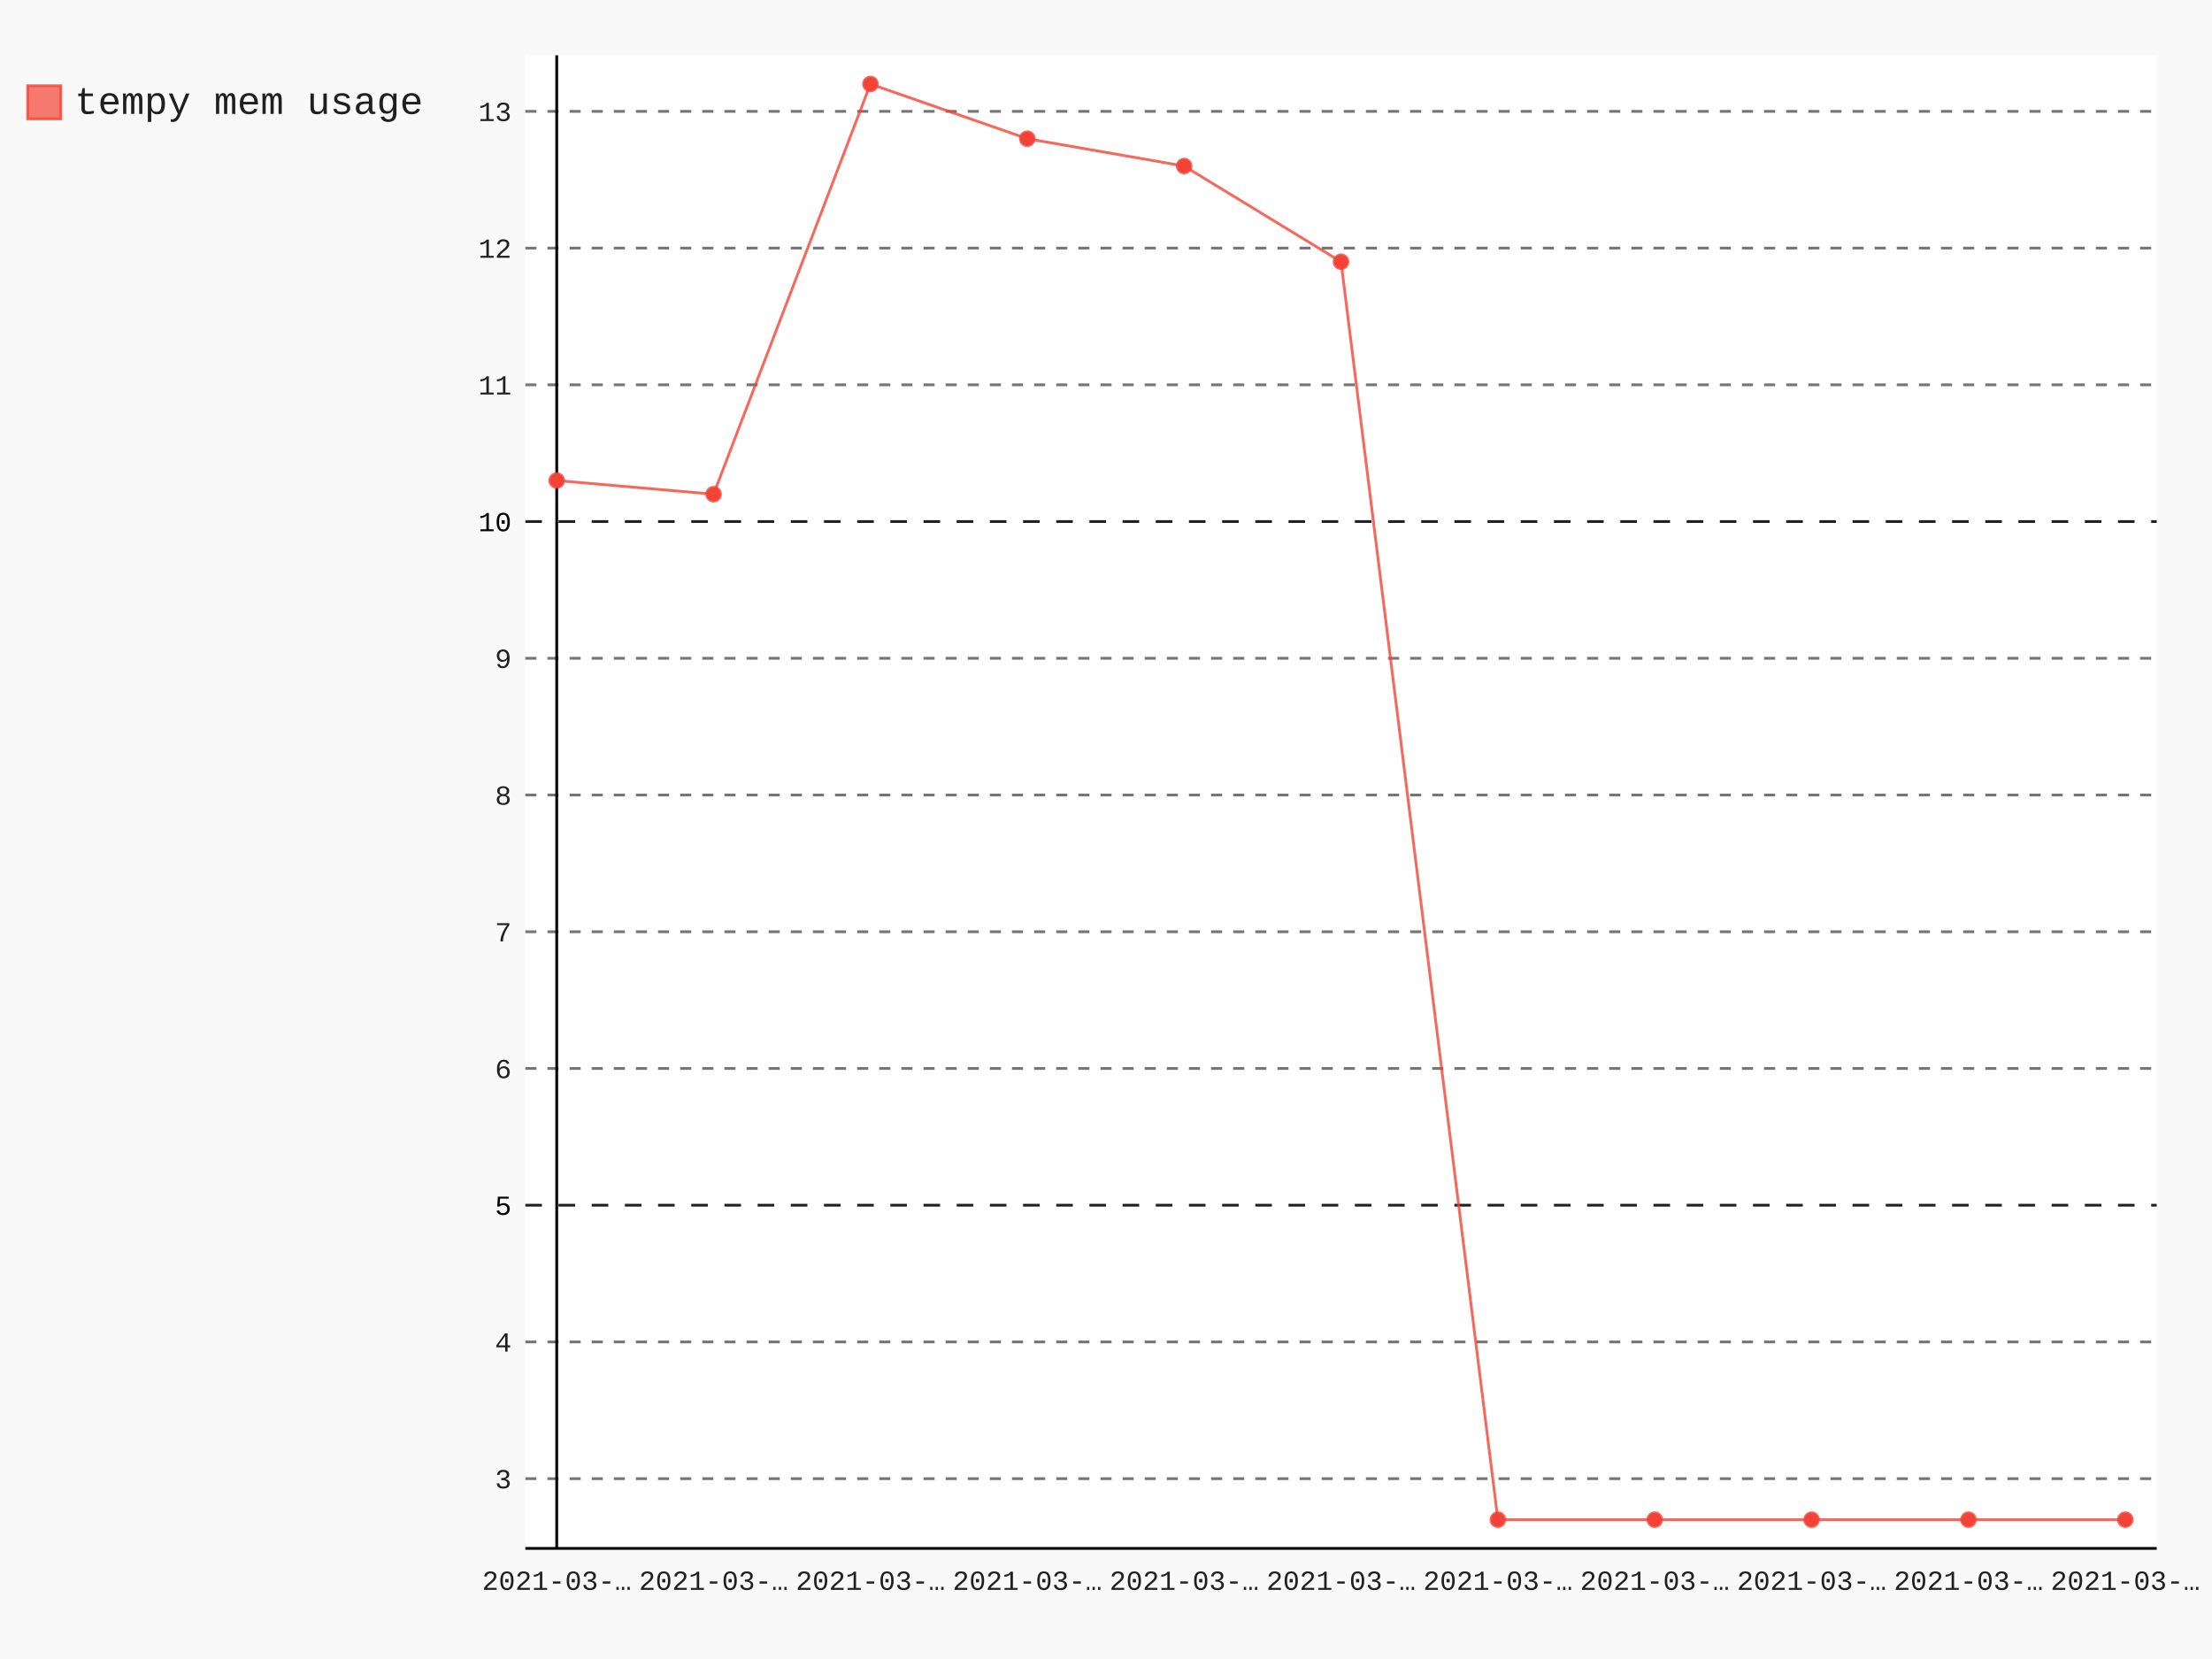
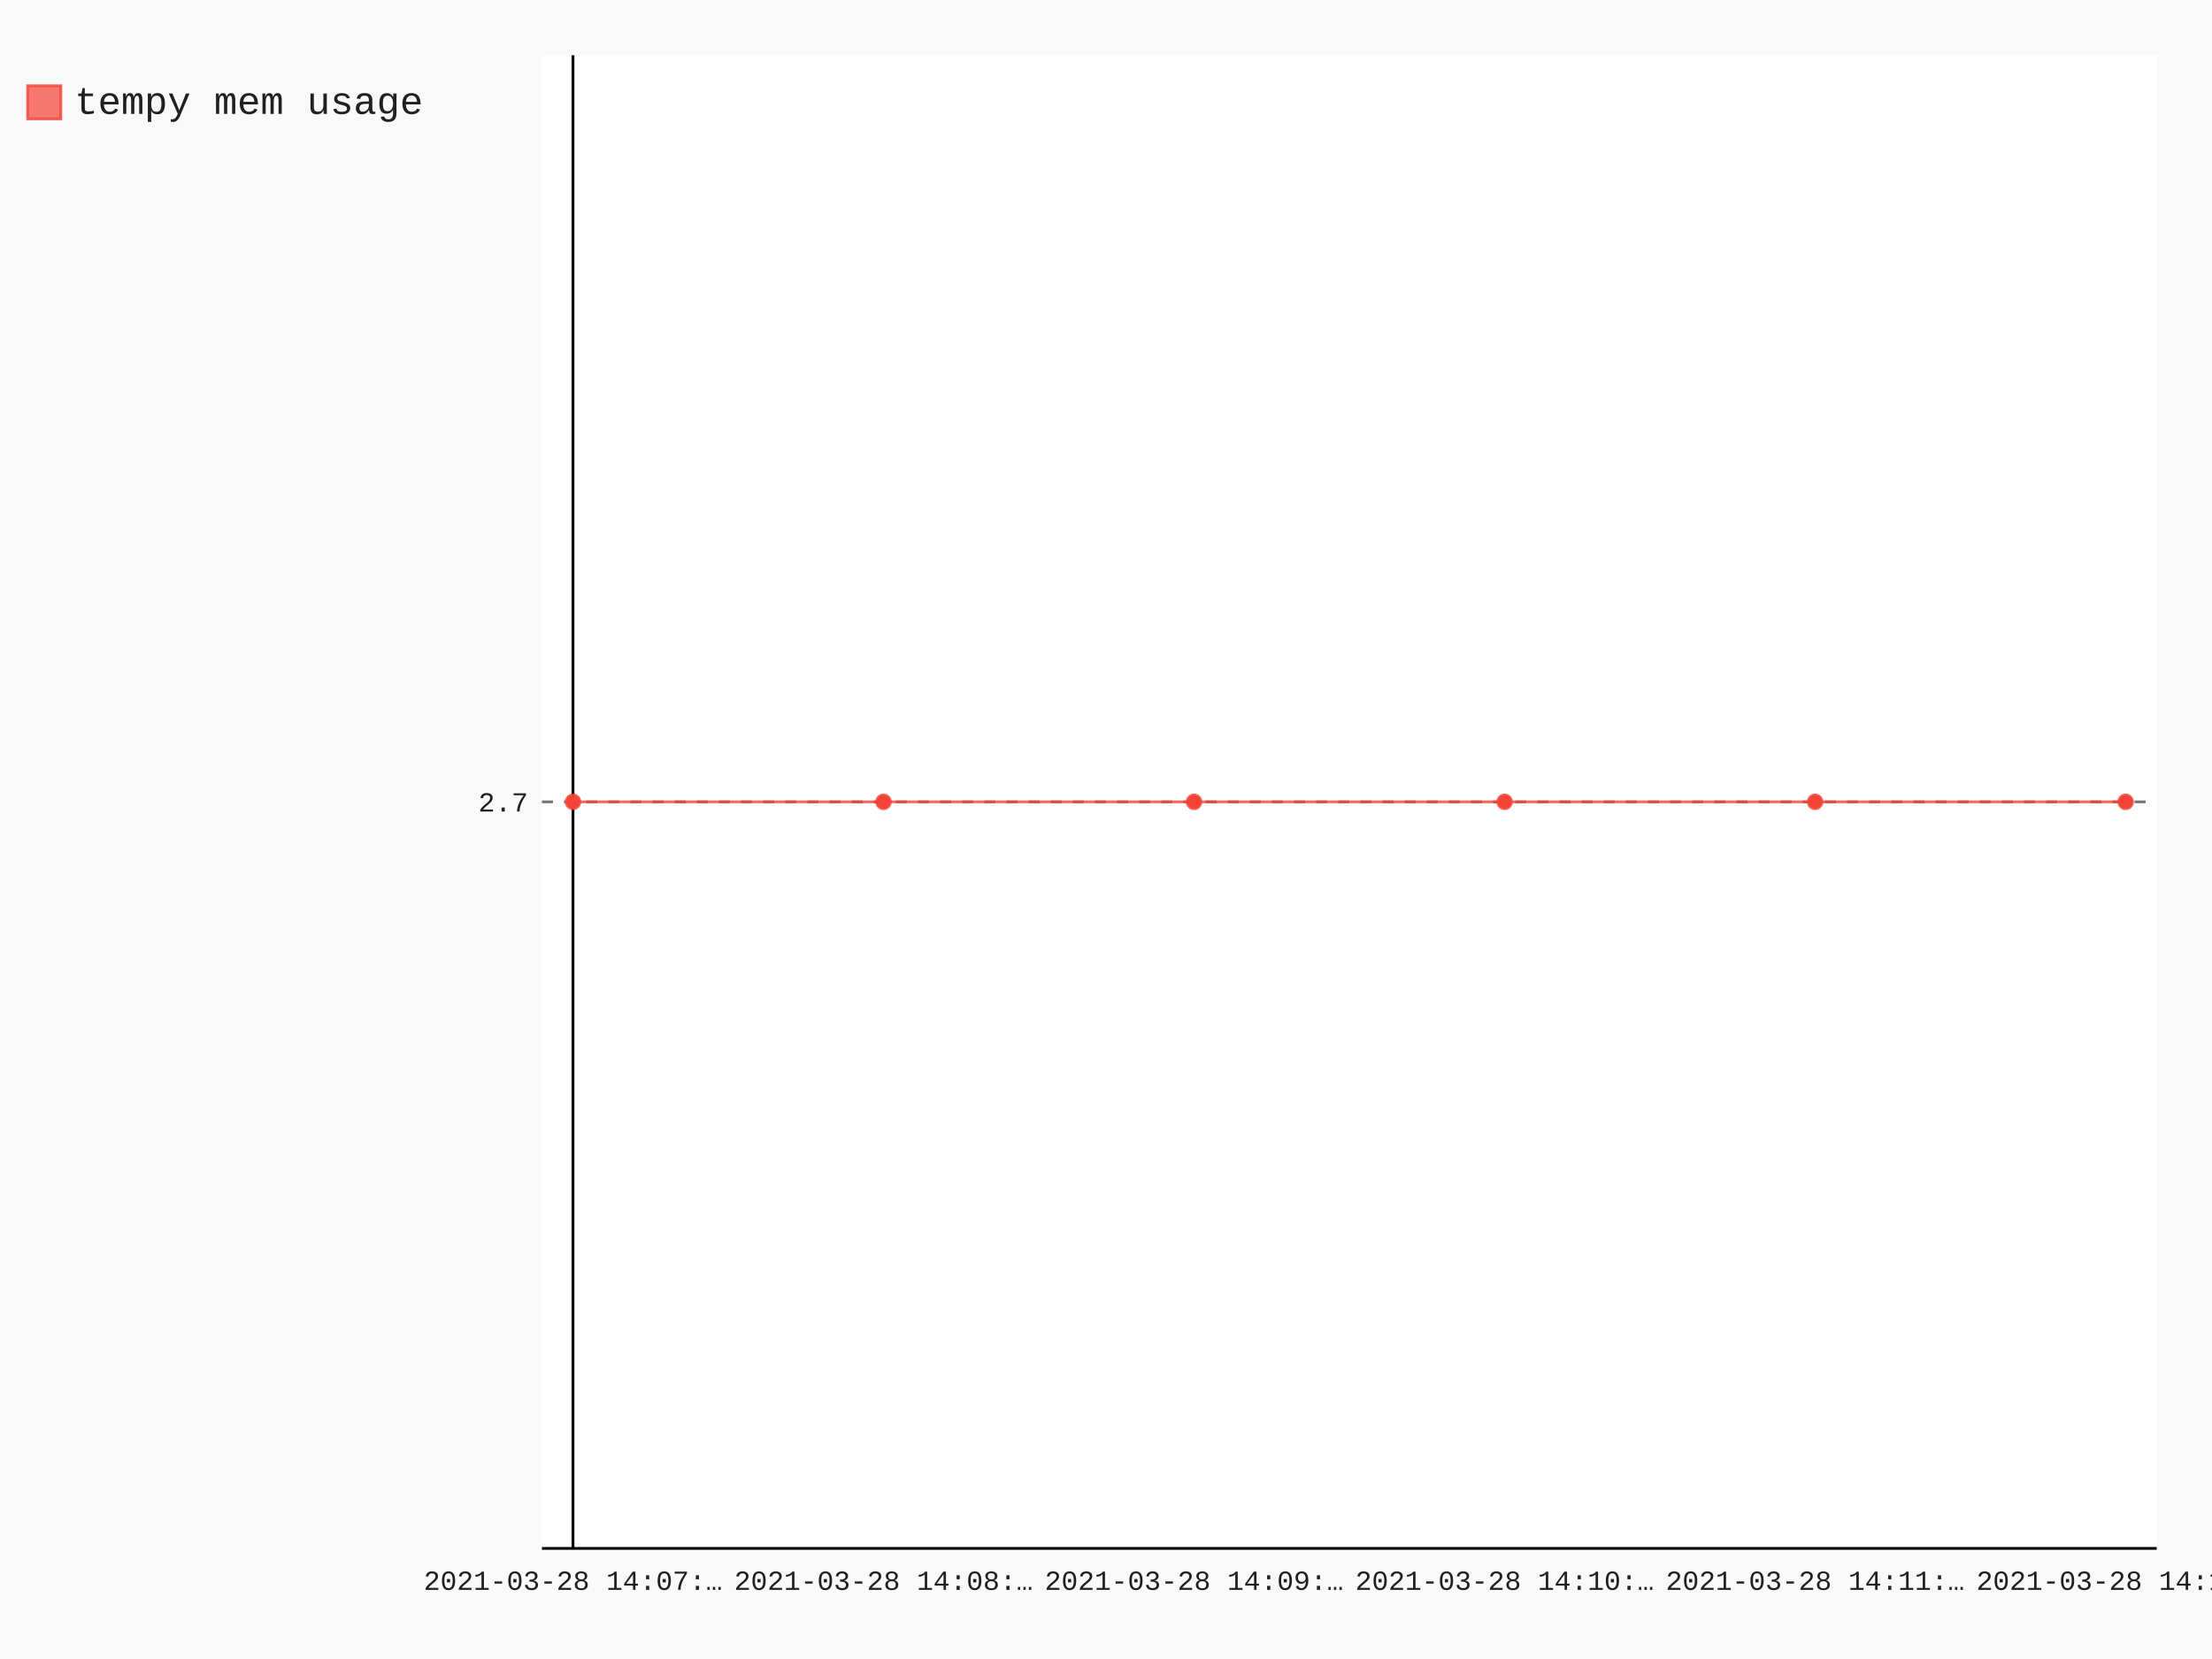
- <svg xmlns="http://www.w3.org/2000/svg" id="chart-9d8146e6-3237-42af-be38-64ac8e76996b" class="pygal-chart" viewBox="0 0 800 600">
+ <svg xmlns="http://www.w3.org/2000/svg" id="chart-86f23e44-01f0-4a5b-9b70-983e5c37f997" class="pygal-chart" viewBox="0 0 800 600">
  <defs>
-     <style type="text/css">#chart-9d8146e6-3237-42af-be38-64ac8e76996b{-webkit-user-select:none;-webkit-font-smoothing:antialiased;font-family:Consolas,"Liberation Mono",Menlo,Courier,monospace}#chart-9d8146e6-3237-42af-be38-64ac8e76996b .title{font-family:Consolas,"Liberation Mono",Menlo,Courier,monospace;font-size:16px}#chart-9d8146e6-3237-42af-be38-64ac8e76996b .legends .legend text{font-family:Consolas,"Liberation Mono",Menlo,Courier,monospace;font-size:14px}#chart-9d8146e6-3237-42af-be38-64ac8e76996b .axis text{font-family:Consolas,"Liberation Mono",Menlo,Courier,monospace;font-size:10px}#chart-9d8146e6-3237-42af-be38-64ac8e76996b .axis text.major{font-family:Consolas,"Liberation Mono",Menlo,Courier,monospace;font-size:10px}#chart-9d8146e6-3237-42af-be38-64ac8e76996b .text-overlay text.value{font-family:Consolas,"Liberation Mono",Menlo,Courier,monospace;font-size:16px}#chart-9d8146e6-3237-42af-be38-64ac8e76996b .text-overlay text.label{font-family:Consolas,"Liberation Mono",Menlo,Courier,monospace;font-size:10px}#chart-9d8146e6-3237-42af-be38-64ac8e76996b .tooltip{font-family:Consolas,"Liberation Mono",Menlo,Courier,monospace;font-size:14px}#chart-9d8146e6-3237-42af-be38-64ac8e76996b text.no_data{font-family:Consolas,"Liberation Mono",Menlo,Courier,monospace;font-size:64px}
- #chart-9d8146e6-3237-42af-be38-64ac8e76996b{background-color:rgba(249,249,249,1)}#chart-9d8146e6-3237-42af-be38-64ac8e76996b path,#chart-9d8146e6-3237-42af-be38-64ac8e76996b line,#chart-9d8146e6-3237-42af-be38-64ac8e76996b rect,#chart-9d8146e6-3237-42af-be38-64ac8e76996b circle{-webkit-transition:150ms;-moz-transition:150ms;transition:150ms}#chart-9d8146e6-3237-42af-be38-64ac8e76996b .graph &gt; .background{fill:rgba(249,249,249,1)}#chart-9d8146e6-3237-42af-be38-64ac8e76996b .plot &gt; .background{fill:rgba(255,255,255,1)}#chart-9d8146e6-3237-42af-be38-64ac8e76996b .graph{fill:rgba(0,0,0,.87)}#chart-9d8146e6-3237-42af-be38-64ac8e76996b text.no_data{fill:rgba(0,0,0,1)}#chart-9d8146e6-3237-42af-be38-64ac8e76996b .title{fill:rgba(0,0,0,1)}#chart-9d8146e6-3237-42af-be38-64ac8e76996b .legends .legend text{fill:rgba(0,0,0,.87)}#chart-9d8146e6-3237-42af-be38-64ac8e76996b .legends .legend:hover text{fill:rgba(0,0,0,1)}#chart-9d8146e6-3237-42af-be38-64ac8e76996b .axis .line{stroke:rgba(0,0,0,1)}#chart-9d8146e6-3237-42af-be38-64ac8e76996b .axis .guide.line{stroke:rgba(0,0,0,.54)}#chart-9d8146e6-3237-42af-be38-64ac8e76996b .axis .major.line{stroke:rgba(0,0,0,.87)}#chart-9d8146e6-3237-42af-be38-64ac8e76996b .axis text.major{fill:rgba(0,0,0,1)}#chart-9d8146e6-3237-42af-be38-64ac8e76996b .axis.y .guides:hover .guide.line,#chart-9d8146e6-3237-42af-be38-64ac8e76996b .line-graph .axis.x .guides:hover .guide.line,#chart-9d8146e6-3237-42af-be38-64ac8e76996b .stackedline-graph .axis.x .guides:hover .guide.line,#chart-9d8146e6-3237-42af-be38-64ac8e76996b .xy-graph .axis.x .guides:hover .guide.line{stroke:rgba(0,0,0,1)}#chart-9d8146e6-3237-42af-be38-64ac8e76996b .axis .guides:hover text{fill:rgba(0,0,0,1)}#chart-9d8146e6-3237-42af-be38-64ac8e76996b .reactive{fill-opacity:.7;stroke-opacity:.8}#chart-9d8146e6-3237-42af-be38-64ac8e76996b .ci{stroke:rgba(0,0,0,.87)}#chart-9d8146e6-3237-42af-be38-64ac8e76996b .reactive.active,#chart-9d8146e6-3237-42af-be38-64ac8e76996b .active .reactive{fill-opacity:.8;stroke-opacity:.9;stroke-width:4}#chart-9d8146e6-3237-42af-be38-64ac8e76996b .ci .reactive.active{stroke-width:1.5}#chart-9d8146e6-3237-42af-be38-64ac8e76996b .series text{fill:rgba(0,0,0,1)}#chart-9d8146e6-3237-42af-be38-64ac8e76996b .tooltip rect{fill:rgba(255,255,255,1);stroke:rgba(0,0,0,1);-webkit-transition:opacity 150ms;-moz-transition:opacity 150ms;transition:opacity 150ms}#chart-9d8146e6-3237-42af-be38-64ac8e76996b .tooltip .label{fill:rgba(0,0,0,.87)}#chart-9d8146e6-3237-42af-be38-64ac8e76996b .tooltip .label{fill:rgba(0,0,0,.87)}#chart-9d8146e6-3237-42af-be38-64ac8e76996b .tooltip .legend{font-size:.8em;fill:rgba(0,0,0,.54)}#chart-9d8146e6-3237-42af-be38-64ac8e76996b .tooltip .x_label{font-size:.6em;fill:rgba(0,0,0,1)}#chart-9d8146e6-3237-42af-be38-64ac8e76996b .tooltip .xlink{font-size:.5em;text-decoration:underline}#chart-9d8146e6-3237-42af-be38-64ac8e76996b .tooltip .value{font-size:1.5em}#chart-9d8146e6-3237-42af-be38-64ac8e76996b .bound{font-size:.5em}#chart-9d8146e6-3237-42af-be38-64ac8e76996b .max-value{font-size:.75em;fill:rgba(0,0,0,.54)}#chart-9d8146e6-3237-42af-be38-64ac8e76996b .map-element{fill:rgba(255,255,255,1);stroke:rgba(0,0,0,.54) !important}#chart-9d8146e6-3237-42af-be38-64ac8e76996b .map-element .reactive{fill-opacity:inherit;stroke-opacity:inherit}#chart-9d8146e6-3237-42af-be38-64ac8e76996b .color-0,#chart-9d8146e6-3237-42af-be38-64ac8e76996b .color-0 a:visited{stroke:#F44336;fill:#F44336}#chart-9d8146e6-3237-42af-be38-64ac8e76996b .text-overlay .color-0 text{fill:black}
- #chart-9d8146e6-3237-42af-be38-64ac8e76996b text.no_data{text-anchor:middle}#chart-9d8146e6-3237-42af-be38-64ac8e76996b .guide.line{fill:none}#chart-9d8146e6-3237-42af-be38-64ac8e76996b .centered{text-anchor:middle}#chart-9d8146e6-3237-42af-be38-64ac8e76996b .title{text-anchor:middle}#chart-9d8146e6-3237-42af-be38-64ac8e76996b .legends .legend text{fill-opacity:1}#chart-9d8146e6-3237-42af-be38-64ac8e76996b .axis.x text{text-anchor:middle}#chart-9d8146e6-3237-42af-be38-64ac8e76996b .axis.x:not(.web) text[transform]{text-anchor:start}#chart-9d8146e6-3237-42af-be38-64ac8e76996b .axis.x:not(.web) text[transform].backwards{text-anchor:end}#chart-9d8146e6-3237-42af-be38-64ac8e76996b .axis.y text{text-anchor:end}#chart-9d8146e6-3237-42af-be38-64ac8e76996b .axis.y text[transform].backwards{text-anchor:start}#chart-9d8146e6-3237-42af-be38-64ac8e76996b .axis.y2 text{text-anchor:start}#chart-9d8146e6-3237-42af-be38-64ac8e76996b .axis.y2 text[transform].backwards{text-anchor:end}#chart-9d8146e6-3237-42af-be38-64ac8e76996b .axis .guide.line{stroke-dasharray:4,4}#chart-9d8146e6-3237-42af-be38-64ac8e76996b .axis .major.guide.line{stroke-dasharray:6,6}#chart-9d8146e6-3237-42af-be38-64ac8e76996b .horizontal .axis.y .guide.line,#chart-9d8146e6-3237-42af-be38-64ac8e76996b .horizontal .axis.y2 .guide.line,#chart-9d8146e6-3237-42af-be38-64ac8e76996b .vertical .axis.x .guide.line{opacity:0}#chart-9d8146e6-3237-42af-be38-64ac8e76996b .horizontal .axis.always_show .guide.line,#chart-9d8146e6-3237-42af-be38-64ac8e76996b .vertical .axis.always_show .guide.line{opacity:1 !important}#chart-9d8146e6-3237-42af-be38-64ac8e76996b .axis.y .guides:hover .guide.line,#chart-9d8146e6-3237-42af-be38-64ac8e76996b .axis.y2 .guides:hover .guide.line,#chart-9d8146e6-3237-42af-be38-64ac8e76996b .axis.x .guides:hover .guide.line{opacity:1}#chart-9d8146e6-3237-42af-be38-64ac8e76996b .axis .guides:hover text{opacity:1}#chart-9d8146e6-3237-42af-be38-64ac8e76996b .nofill{fill:none}#chart-9d8146e6-3237-42af-be38-64ac8e76996b .subtle-fill{fill-opacity:.2}#chart-9d8146e6-3237-42af-be38-64ac8e76996b .dot{stroke-width:1px;fill-opacity:1}#chart-9d8146e6-3237-42af-be38-64ac8e76996b .dot.active{stroke-width:5px}#chart-9d8146e6-3237-42af-be38-64ac8e76996b .dot.negative{fill:transparent}#chart-9d8146e6-3237-42af-be38-64ac8e76996b text,#chart-9d8146e6-3237-42af-be38-64ac8e76996b tspan{stroke:none !important}#chart-9d8146e6-3237-42af-be38-64ac8e76996b .series text.active{opacity:1}#chart-9d8146e6-3237-42af-be38-64ac8e76996b .tooltip rect{fill-opacity:.95;stroke-width:.5}#chart-9d8146e6-3237-42af-be38-64ac8e76996b .tooltip text{fill-opacity:1}#chart-9d8146e6-3237-42af-be38-64ac8e76996b .showable{visibility:hidden}#chart-9d8146e6-3237-42af-be38-64ac8e76996b .showable.shown{visibility:visible}#chart-9d8146e6-3237-42af-be38-64ac8e76996b .gauge-background{fill:rgba(229,229,229,1);stroke:none}#chart-9d8146e6-3237-42af-be38-64ac8e76996b .bg-lines{stroke:rgba(249,249,249,1);stroke-width:2px}</style>
+     <style type="text/css">#chart-86f23e44-01f0-4a5b-9b70-983e5c37f997{-webkit-user-select:none;-webkit-font-smoothing:antialiased;font-family:Consolas,"Liberation Mono",Menlo,Courier,monospace}#chart-86f23e44-01f0-4a5b-9b70-983e5c37f997 .title{font-family:Consolas,"Liberation Mono",Menlo,Courier,monospace;font-size:16px}#chart-86f23e44-01f0-4a5b-9b70-983e5c37f997 .legends .legend text{font-family:Consolas,"Liberation Mono",Menlo,Courier,monospace;font-size:14px}#chart-86f23e44-01f0-4a5b-9b70-983e5c37f997 .axis text{font-family:Consolas,"Liberation Mono",Menlo,Courier,monospace;font-size:10px}#chart-86f23e44-01f0-4a5b-9b70-983e5c37f997 .axis text.major{font-family:Consolas,"Liberation Mono",Menlo,Courier,monospace;font-size:10px}#chart-86f23e44-01f0-4a5b-9b70-983e5c37f997 .text-overlay text.value{font-family:Consolas,"Liberation Mono",Menlo,Courier,monospace;font-size:16px}#chart-86f23e44-01f0-4a5b-9b70-983e5c37f997 .text-overlay text.label{font-family:Consolas,"Liberation Mono",Menlo,Courier,monospace;font-size:10px}#chart-86f23e44-01f0-4a5b-9b70-983e5c37f997 .tooltip{font-family:Consolas,"Liberation Mono",Menlo,Courier,monospace;font-size:14px}#chart-86f23e44-01f0-4a5b-9b70-983e5c37f997 text.no_data{font-family:Consolas,"Liberation Mono",Menlo,Courier,monospace;font-size:64px}
+ #chart-86f23e44-01f0-4a5b-9b70-983e5c37f997{background-color:rgba(249,249,249,1)}#chart-86f23e44-01f0-4a5b-9b70-983e5c37f997 path,#chart-86f23e44-01f0-4a5b-9b70-983e5c37f997 line,#chart-86f23e44-01f0-4a5b-9b70-983e5c37f997 rect,#chart-86f23e44-01f0-4a5b-9b70-983e5c37f997 circle{-webkit-transition:150ms;-moz-transition:150ms;transition:150ms}#chart-86f23e44-01f0-4a5b-9b70-983e5c37f997 .graph &gt; .background{fill:rgba(249,249,249,1)}#chart-86f23e44-01f0-4a5b-9b70-983e5c37f997 .plot &gt; .background{fill:rgba(255,255,255,1)}#chart-86f23e44-01f0-4a5b-9b70-983e5c37f997 .graph{fill:rgba(0,0,0,.87)}#chart-86f23e44-01f0-4a5b-9b70-983e5c37f997 text.no_data{fill:rgba(0,0,0,1)}#chart-86f23e44-01f0-4a5b-9b70-983e5c37f997 .title{fill:rgba(0,0,0,1)}#chart-86f23e44-01f0-4a5b-9b70-983e5c37f997 .legends .legend text{fill:rgba(0,0,0,.87)}#chart-86f23e44-01f0-4a5b-9b70-983e5c37f997 .legends .legend:hover text{fill:rgba(0,0,0,1)}#chart-86f23e44-01f0-4a5b-9b70-983e5c37f997 .axis .line{stroke:rgba(0,0,0,1)}#chart-86f23e44-01f0-4a5b-9b70-983e5c37f997 .axis .guide.line{stroke:rgba(0,0,0,.54)}#chart-86f23e44-01f0-4a5b-9b70-983e5c37f997 .axis .major.line{stroke:rgba(0,0,0,.87)}#chart-86f23e44-01f0-4a5b-9b70-983e5c37f997 .axis text.major{fill:rgba(0,0,0,1)}#chart-86f23e44-01f0-4a5b-9b70-983e5c37f997 .axis.y .guides:hover .guide.line,#chart-86f23e44-01f0-4a5b-9b70-983e5c37f997 .line-graph .axis.x .guides:hover .guide.line,#chart-86f23e44-01f0-4a5b-9b70-983e5c37f997 .stackedline-graph .axis.x .guides:hover .guide.line,#chart-86f23e44-01f0-4a5b-9b70-983e5c37f997 .xy-graph .axis.x .guides:hover .guide.line{stroke:rgba(0,0,0,1)}#chart-86f23e44-01f0-4a5b-9b70-983e5c37f997 .axis .guides:hover text{fill:rgba(0,0,0,1)}#chart-86f23e44-01f0-4a5b-9b70-983e5c37f997 .reactive{fill-opacity:.7;stroke-opacity:.8}#chart-86f23e44-01f0-4a5b-9b70-983e5c37f997 .ci{stroke:rgba(0,0,0,.87)}#chart-86f23e44-01f0-4a5b-9b70-983e5c37f997 .reactive.active,#chart-86f23e44-01f0-4a5b-9b70-983e5c37f997 .active .reactive{fill-opacity:.8;stroke-opacity:.9;stroke-width:4}#chart-86f23e44-01f0-4a5b-9b70-983e5c37f997 .ci .reactive.active{stroke-width:1.5}#chart-86f23e44-01f0-4a5b-9b70-983e5c37f997 .series text{fill:rgba(0,0,0,1)}#chart-86f23e44-01f0-4a5b-9b70-983e5c37f997 .tooltip rect{fill:rgba(255,255,255,1);stroke:rgba(0,0,0,1);-webkit-transition:opacity 150ms;-moz-transition:opacity 150ms;transition:opacity 150ms}#chart-86f23e44-01f0-4a5b-9b70-983e5c37f997 .tooltip .label{fill:rgba(0,0,0,.87)}#chart-86f23e44-01f0-4a5b-9b70-983e5c37f997 .tooltip .label{fill:rgba(0,0,0,.87)}#chart-86f23e44-01f0-4a5b-9b70-983e5c37f997 .tooltip .legend{font-size:.8em;fill:rgba(0,0,0,.54)}#chart-86f23e44-01f0-4a5b-9b70-983e5c37f997 .tooltip .x_label{font-size:.6em;fill:rgba(0,0,0,1)}#chart-86f23e44-01f0-4a5b-9b70-983e5c37f997 .tooltip .xlink{font-size:.5em;text-decoration:underline}#chart-86f23e44-01f0-4a5b-9b70-983e5c37f997 .tooltip .value{font-size:1.5em}#chart-86f23e44-01f0-4a5b-9b70-983e5c37f997 .bound{font-size:.5em}#chart-86f23e44-01f0-4a5b-9b70-983e5c37f997 .max-value{font-size:.75em;fill:rgba(0,0,0,.54)}#chart-86f23e44-01f0-4a5b-9b70-983e5c37f997 .map-element{fill:rgba(255,255,255,1);stroke:rgba(0,0,0,.54) !important}#chart-86f23e44-01f0-4a5b-9b70-983e5c37f997 .map-element .reactive{fill-opacity:inherit;stroke-opacity:inherit}#chart-86f23e44-01f0-4a5b-9b70-983e5c37f997 .color-0,#chart-86f23e44-01f0-4a5b-9b70-983e5c37f997 .color-0 a:visited{stroke:#F44336;fill:#F44336}#chart-86f23e44-01f0-4a5b-9b70-983e5c37f997 .text-overlay .color-0 text{fill:black}
+ #chart-86f23e44-01f0-4a5b-9b70-983e5c37f997 text.no_data{text-anchor:middle}#chart-86f23e44-01f0-4a5b-9b70-983e5c37f997 .guide.line{fill:none}#chart-86f23e44-01f0-4a5b-9b70-983e5c37f997 .centered{text-anchor:middle}#chart-86f23e44-01f0-4a5b-9b70-983e5c37f997 .title{text-anchor:middle}#chart-86f23e44-01f0-4a5b-9b70-983e5c37f997 .legends .legend text{fill-opacity:1}#chart-86f23e44-01f0-4a5b-9b70-983e5c37f997 .axis.x text{text-anchor:middle}#chart-86f23e44-01f0-4a5b-9b70-983e5c37f997 .axis.x:not(.web) text[transform]{text-anchor:start}#chart-86f23e44-01f0-4a5b-9b70-983e5c37f997 .axis.x:not(.web) text[transform].backwards{text-anchor:end}#chart-86f23e44-01f0-4a5b-9b70-983e5c37f997 .axis.y text{text-anchor:end}#chart-86f23e44-01f0-4a5b-9b70-983e5c37f997 .axis.y text[transform].backwards{text-anchor:start}#chart-86f23e44-01f0-4a5b-9b70-983e5c37f997 .axis.y2 text{text-anchor:start}#chart-86f23e44-01f0-4a5b-9b70-983e5c37f997 .axis.y2 text[transform].backwards{text-anchor:end}#chart-86f23e44-01f0-4a5b-9b70-983e5c37f997 .axis .guide.line{stroke-dasharray:4,4}#chart-86f23e44-01f0-4a5b-9b70-983e5c37f997 .axis .major.guide.line{stroke-dasharray:6,6}#chart-86f23e44-01f0-4a5b-9b70-983e5c37f997 .horizontal .axis.y .guide.line,#chart-86f23e44-01f0-4a5b-9b70-983e5c37f997 .horizontal .axis.y2 .guide.line,#chart-86f23e44-01f0-4a5b-9b70-983e5c37f997 .vertical .axis.x .guide.line{opacity:0}#chart-86f23e44-01f0-4a5b-9b70-983e5c37f997 .horizontal .axis.always_show .guide.line,#chart-86f23e44-01f0-4a5b-9b70-983e5c37f997 .vertical .axis.always_show .guide.line{opacity:1 !important}#chart-86f23e44-01f0-4a5b-9b70-983e5c37f997 .axis.y .guides:hover .guide.line,#chart-86f23e44-01f0-4a5b-9b70-983e5c37f997 .axis.y2 .guides:hover .guide.line,#chart-86f23e44-01f0-4a5b-9b70-983e5c37f997 .axis.x .guides:hover .guide.line{opacity:1}#chart-86f23e44-01f0-4a5b-9b70-983e5c37f997 .axis .guides:hover text{opacity:1}#chart-86f23e44-01f0-4a5b-9b70-983e5c37f997 .nofill{fill:none}#chart-86f23e44-01f0-4a5b-9b70-983e5c37f997 .subtle-fill{fill-opacity:.2}#chart-86f23e44-01f0-4a5b-9b70-983e5c37f997 .dot{stroke-width:1px;fill-opacity:1}#chart-86f23e44-01f0-4a5b-9b70-983e5c37f997 .dot.active{stroke-width:5px}#chart-86f23e44-01f0-4a5b-9b70-983e5c37f997 .dot.negative{fill:transparent}#chart-86f23e44-01f0-4a5b-9b70-983e5c37f997 text,#chart-86f23e44-01f0-4a5b-9b70-983e5c37f997 tspan{stroke:none !important}#chart-86f23e44-01f0-4a5b-9b70-983e5c37f997 .series text.active{opacity:1}#chart-86f23e44-01f0-4a5b-9b70-983e5c37f997 .tooltip rect{fill-opacity:.95;stroke-width:.5}#chart-86f23e44-01f0-4a5b-9b70-983e5c37f997 .tooltip text{fill-opacity:1}#chart-86f23e44-01f0-4a5b-9b70-983e5c37f997 .showable{visibility:hidden}#chart-86f23e44-01f0-4a5b-9b70-983e5c37f997 .showable.shown{visibility:visible}#chart-86f23e44-01f0-4a5b-9b70-983e5c37f997 .gauge-background{fill:rgba(229,229,229,1);stroke:none}#chart-86f23e44-01f0-4a5b-9b70-983e5c37f997 .bg-lines{stroke:rgba(249,249,249,1);stroke-width:2px}</style>
  </defs>
  <g class="graph line-graph vertical">
    <rect x="0" y="0" width="800" height="600" class="background" />
-     <g transform="translate(190, 20)" class="plot">
-       <rect x="0" y="0" width="590.0" height="540" class="background" />
+     <g transform="translate(196, 20)" class="plot">
+       <rect x="0" y="0" width="584.0" height="540" class="background" />
      <g class="axis y always_show">
-         <path d="M0 540 h590" class="line" />
+         <path d="M0 540 h584" class="line" />
        <g class="guides">
-           <path d="M0 514.78 h590" class="guide line" />
-           <text x="-5" y="518.28" class="">3</text>
-         </g>
-         <g class="guides">
-           <path d="M0 465.33 h590" class="guide line" />
-           <text x="-5" y="468.83" class="">4</text>
-         </g>
-         <g class="guides">
-           <path d="M0 415.879 h590" class="major guide line" />
-           <text x="-5" y="419.379" class="major">5</text>
-         </g>
-         <g class="guides">
-           <path d="M0 366.429 h590" class="guide line" />
-           <text x="-5" y="369.929" class="">6</text>
-         </g>
-         <g class="guides">
-           <path d="M0 316.978 h590" class="guide line" />
-           <text x="-5" y="320.478" class="">7</text>
-         </g>
-         <g class="guides">
-           <path d="M0 267.527 h590" class="guide line" />
-           <text x="-5" y="271.027" class="">8</text>
-         </g>
-         <g class="guides">
-           <path d="M0 218.077 h590" class="guide line" />
-           <text x="-5" y="221.577" class="">9</text>
-         </g>
-         <g class="guides">
-           <path d="M0 168.626 h590" class="major guide line" />
-           <text x="-5" y="172.126" class="major">10</text>
-         </g>
-         <g class="guides">
-           <path d="M0 119.176 h590" class="guide line" />
-           <text x="-5" y="122.676" class="">11</text>
-         </g>
-         <g class="guides">
-           <path d="M0 69.725 h590" class="guide line" />
-           <text x="-5" y="73.225" class="">12</text>
-         </g>
-         <g class="guides">
-           <path d="M0 20.275 h590" class="guide line" />
-           <text x="-5" y="23.775" class="">13</text>
+           <path d="M0 270 h584" class="guide line" />
+           <text x="-5" y="273.5" class="">2.7</text>
        </g>
      </g>
      <g class="axis x">
        <g class="guides">
-           <path d="M11.346 0 v540" class="line" />
-           <text x="11.346" y="555.0" class="">2021-03-…</text>
+           <path d="M11.231 0 v540" class="line" />
+           <text x="11.231" y="555.0" class="">2021-03-28 14:07:…</text>
        </g>
        <g class="guides">
-           <path d="M68.077 0 v540" class="guide line" />
-           <text x="68.077" y="555.0" class="">2021-03-…</text>
+           <path d="M123.538 0 v540" class="guide line" />
+           <text x="123.538" y="555.0" class="">2021-03-28 14:08:…</text>
        </g>
        <g class="guides">
-           <path d="M124.808 0 v540" class="guide line" />
-           <text x="124.808" y="555.0" class="">2021-03-…</text>
+           <path d="M235.846 0 v540" class="guide line" />
+           <text x="235.846" y="555.0" class="">2021-03-28 14:09:…</text>
        </g>
        <g class="guides">
-           <path d="M181.538 0 v540" class="guide line" />
-           <text x="181.538" y="555.0" class="">2021-03-…</text>
+           <path d="M348.154 0 v540" class="guide line" />
+           <text x="348.154" y="555.0" class="">2021-03-28 14:10:…</text>
        </g>
        <g class="guides">
-           <path d="M238.269 0 v540" class="guide line" />
-           <text x="238.269" y="555.0" class="">2021-03-…</text>
+           <path d="M460.462 0 v540" class="guide line" />
+           <text x="460.462" y="555.0" class="">2021-03-28 14:11:…</text>
        </g>
        <g class="guides">
-           <path d="M295 0 v540" class="guide line" />
-           <text x="295.0" y="555.0" class="">2021-03-…</text>
-         </g>
-         <g class="guides">
-           <path d="M351.731 0 v540" class="guide line" />
-           <text x="351.731" y="555.0" class="">2021-03-…</text>
-         </g>
-         <g class="guides">
-           <path d="M408.462 0 v540" class="guide line" />
-           <text x="408.462" y="555.0" class="">2021-03-…</text>
-         </g>
-         <g class="guides">
-           <path d="M465.192 0 v540" class="guide line" />
-           <text x="465.192" y="555.0" class="">2021-03-…</text>
-         </g>
-         <g class="guides">
-           <path d="M521.923 0 v540" class="guide line" />
-           <text x="521.923" y="555.0" class="">2021-03-…</text>
-         </g>
-         <g class="guides">
-           <path d="M578.654 0 v540" class="guide line" />
-           <text x="578.654" y="555.0" class="">2021-03-…</text>
+           <path d="M572.769 0 v540" class="guide line" />
+           <text x="572.769" y="555.0" class="">2021-03-28 14:12:…</text>
        </g>
      </g>
      <g class="series serie-0 color-0">
-         <path d="M11.346 153.791 L68.077 158.736 124.808 10.385 181.538 30.165 238.269 40.055 295 74.67 351.731 529.615 408.462 529.615 465.192 529.615 521.923 529.615 578.654 529.615" class="line reactive nofill" />
+         <path d="M11.231 270 L123.538 270 235.846 270 348.154 270 460.462 270 572.769 270" class="line reactive nofill" />
      </g>
    </g>
    <g class="titles" />
-     <g transform="translate(190, 20)" class="plot overlay">
+     <g transform="translate(196, 20)" class="plot overlay">
      <g class="series serie-0 color-0">
        <g class="dots">
-           <circle cx="11.346" cy="153.791" r="2.5" class="dot reactive tooltip-trigger" />
+           <circle cx="11.231" cy="270" r="2.5" class="dot reactive tooltip-trigger" />
        </g>
        <g class="dots">
-           <circle cx="68.077" cy="158.736" r="2.5" class="dot reactive tooltip-trigger" />
+           <circle cx="123.538" cy="270" r="2.5" class="dot reactive tooltip-trigger" />
        </g>
        <g class="dots">
-           <circle cx="124.808" cy="10.385" r="2.5" class="dot reactive tooltip-trigger" />
+           <circle cx="235.846" cy="270" r="2.5" class="dot reactive tooltip-trigger" />
        </g>
        <g class="dots">
-           <circle cx="181.538" cy="30.165" r="2.5" class="dot reactive tooltip-trigger" />
+           <circle cx="348.154" cy="270" r="2.5" class="dot reactive tooltip-trigger" />
        </g>
        <g class="dots">
-           <circle cx="238.269" cy="40.055" r="2.5" class="dot reactive tooltip-trigger" />
+           <circle cx="460.462" cy="270" r="2.5" class="dot reactive tooltip-trigger" />
        </g>
        <g class="dots">
-           <circle cx="295.0" cy="74.67" r="2.5" class="dot reactive tooltip-trigger" />
-         </g>
-         <g class="dots">
-           <circle cx="351.731" cy="529.615" r="2.5" class="dot reactive tooltip-trigger" />
-         </g>
-         <g class="dots">
-           <circle cx="408.462" cy="529.615" r="2.5" class="dot reactive tooltip-trigger" />
-         </g>
-         <g class="dots">
-           <circle cx="465.192" cy="529.615" r="2.5" class="dot reactive tooltip-trigger" />
-         </g>
-         <g class="dots">
-           <circle cx="521.923" cy="529.615" r="2.5" class="dot reactive tooltip-trigger" />
-         </g>
-         <g class="dots">
-           <circle cx="578.654" cy="529.615" r="2.5" class="dot reactive tooltip-trigger" />
+           <circle cx="572.769" cy="270" r="2.5" class="dot reactive tooltip-trigger" />
        </g>
      </g>
    </g>
-     <g transform="translate(190, 20)" class="plot text-overlay">
+     <g transform="translate(196, 20)" class="plot text-overlay">
      <g class="series serie-0 color-0" />
    </g>
-     <g transform="translate(190, 20)" class="plot tooltip-overlay">
+     <g transform="translate(196, 20)" class="plot tooltip-overlay">
      <g transform="translate(0 0)" style="opacity: 0" class="tooltip">
        <rect rx="0" ry="0" width="0" height="0" class="tooltip-box" />
        <g class="text" />
      </g>
    </g>
    <g transform="translate(10, 30)" class="legends">
      <g id="activate-serie-0" class="legend reactive activate-serie">
        <rect x="0.0" y="1.0" width="12" height="12" class="color-0 reactive" />
        <text x="17.0" y="11.2">tempy mem usage</text>
      </g>
    </g>
    <g transform="translate(790, 30)" class="legends" />
  </g>
</svg>
